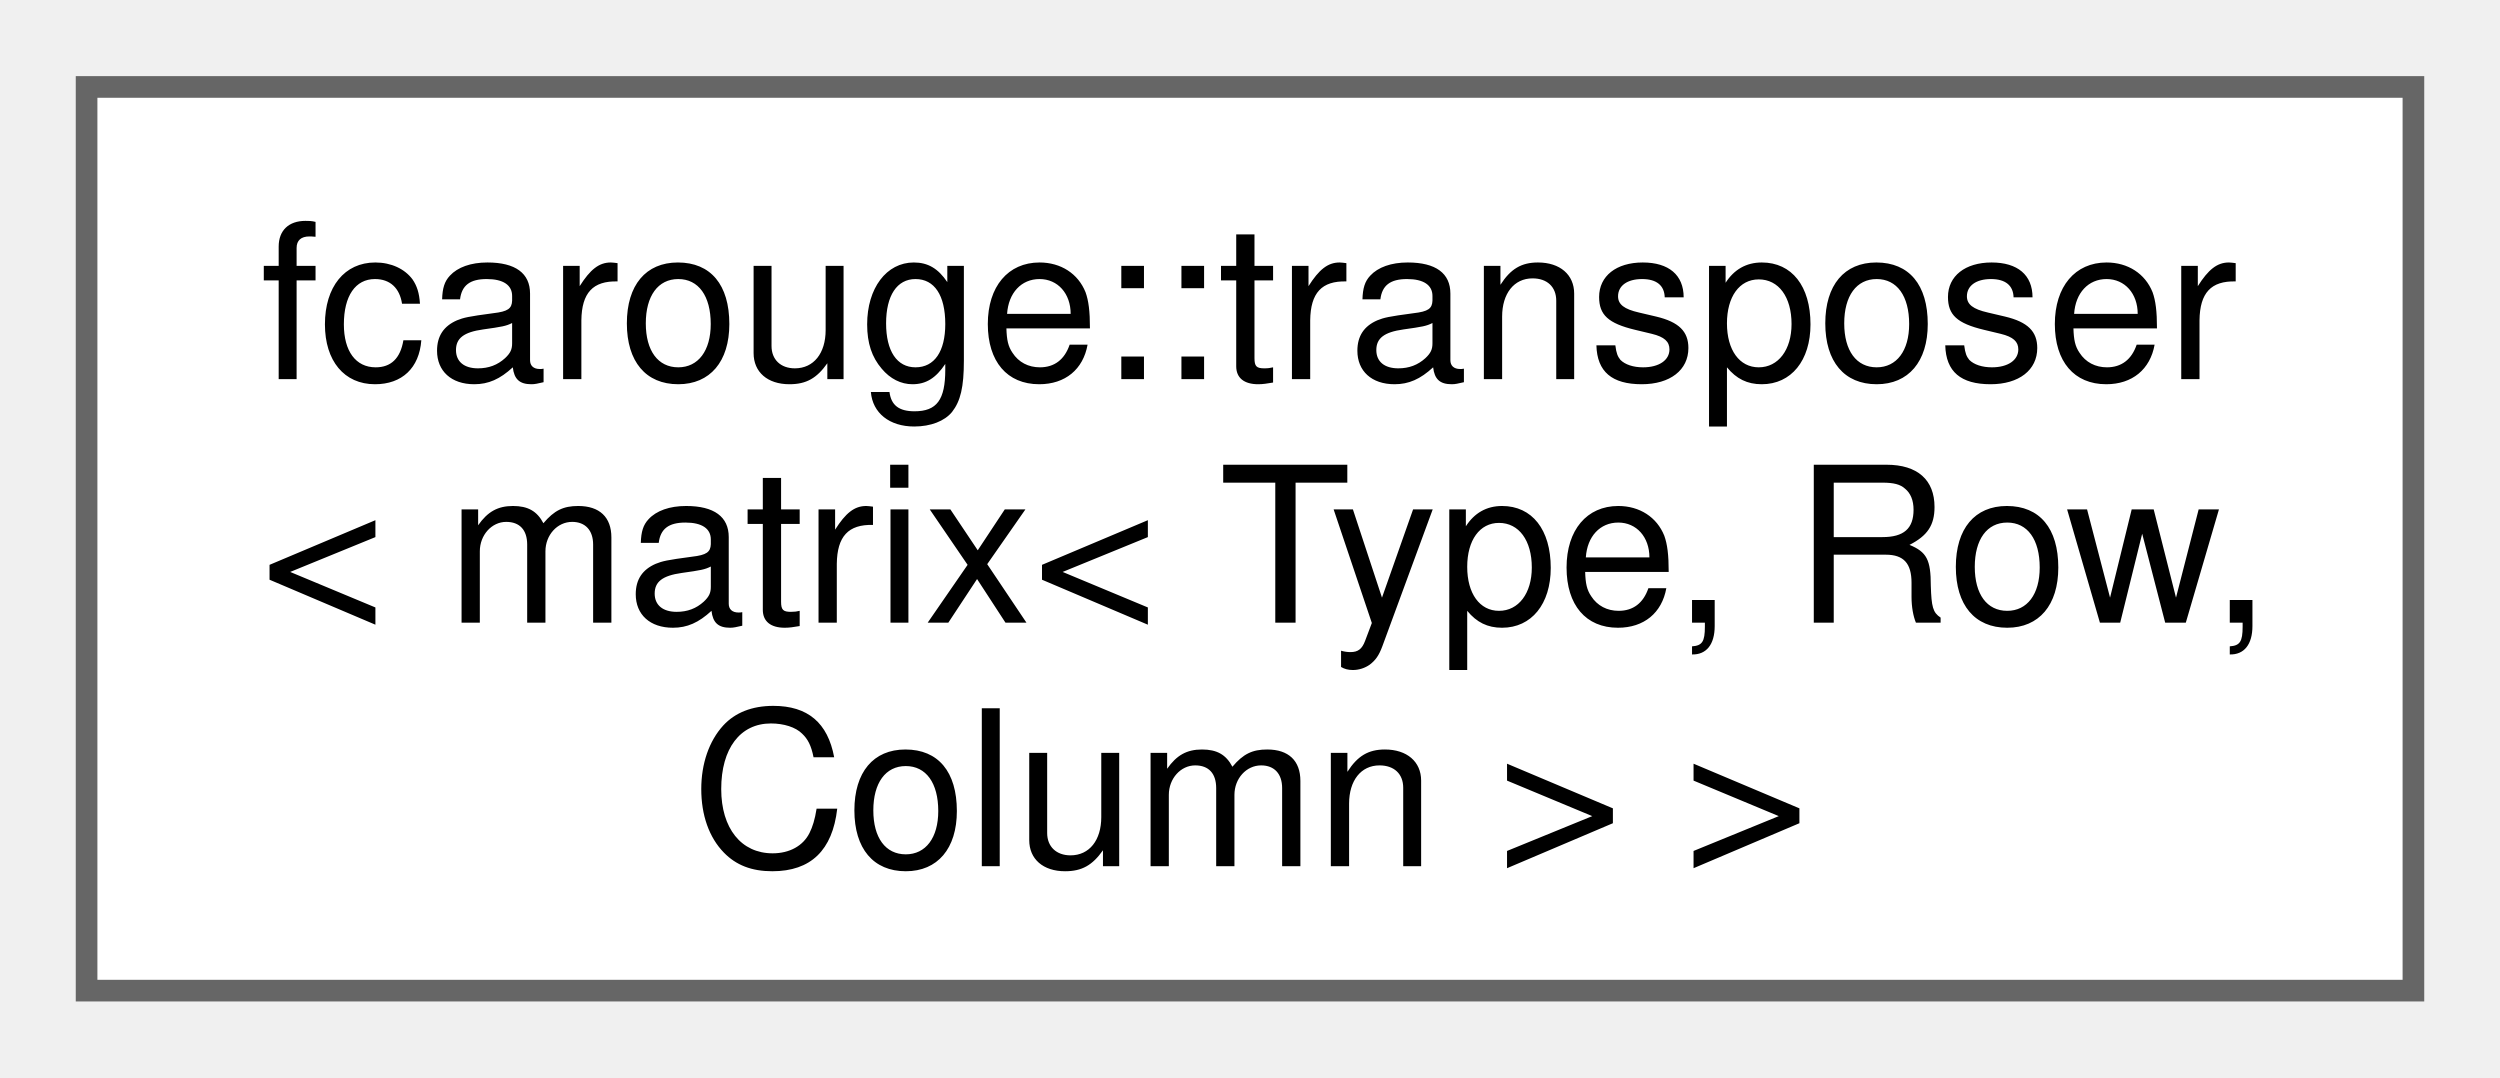
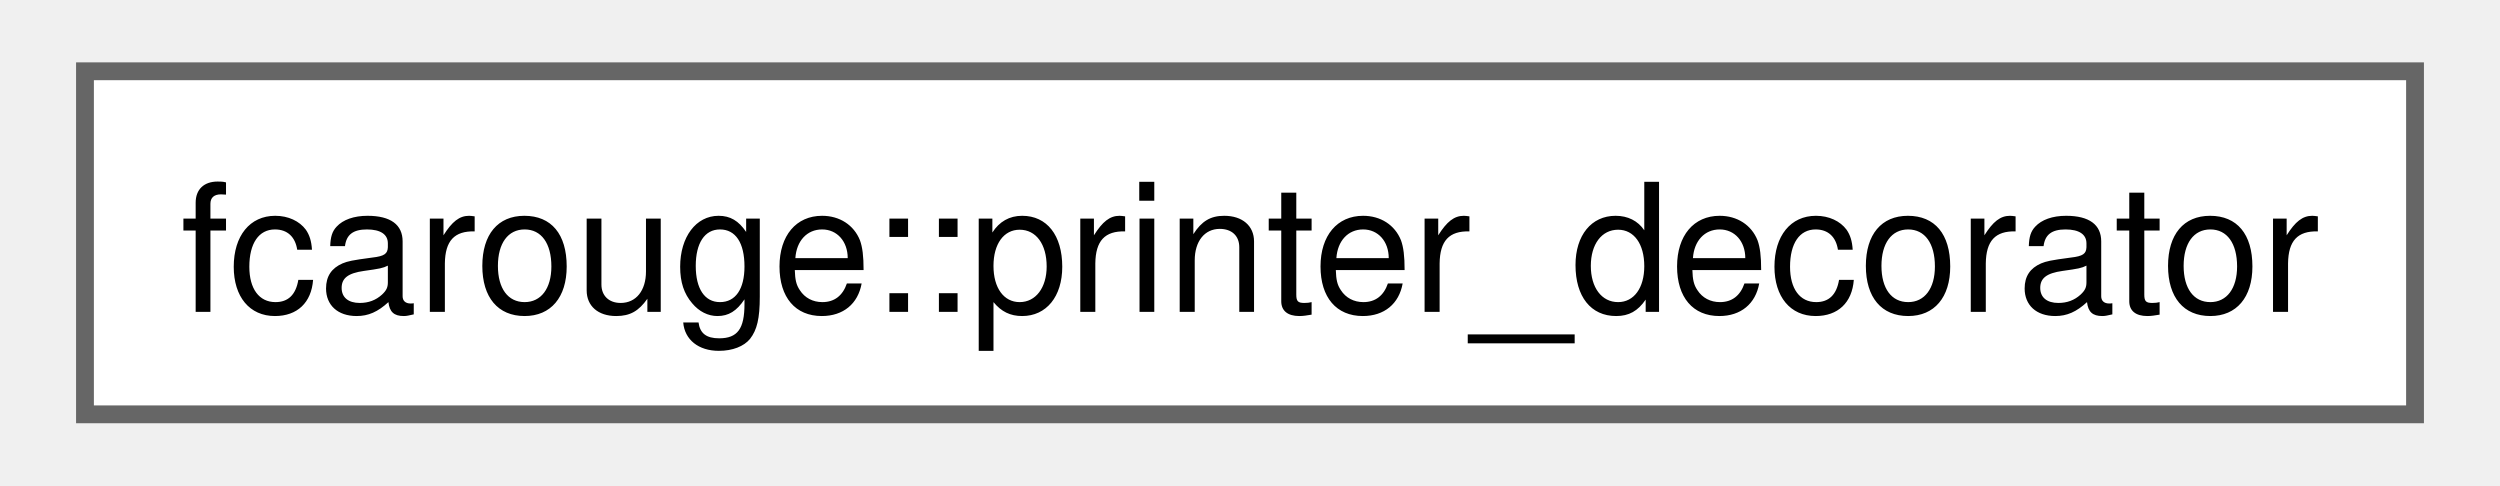
- <svg xmlns="http://www.w3.org/2000/svg" xmlns:xlink="http://www.w3.org/1999/xlink" width="116pt" height="50pt" viewBox="0.00 0.00 115.50 49.75">
-   <g id="graph0" class="graph" transform="scale(1 1) rotate(0) translate(4 45.75)">
+ <svg xmlns="http://www.w3.org/2000/svg" xmlns:xlink="http://www.w3.org/1999/xlink" width="139pt" height="27pt" viewBox="0.00 0.00 138.75 27.25">
+   <g id="graph0" class="graph" transform="scale(1 1) rotate(0) translate(4 23.25)">
    <g id="Node000000" class="node">
      <g id="a_Node000000">
-         <a xlink:href="structfcarouge_1_1transposer_3_01matrix_3_01_type_00_01_row_00_01_column_01_4_01_4.xhtml" target="_top" xlink:title="Specialization of the transposer.">
-           <polygon fill="white" stroke="#666666" points="107.5,-41.75 0,-41.75 0,0 107.5,0 107.5,-41.75" />
-           <text text-anchor="start" x="8" y="-28.25" font-family="Helvetica,sans-Serif" font-size="10.00">fcarouge::transposer</text>
-           <text text-anchor="start" x="8" y="-17" font-family="Helvetica,sans-Serif" font-size="10.00">&lt; matrix&lt; Type, Row,</text>
-           <text text-anchor="middle" x="53.75" y="-5.75" font-family="Helvetica,sans-Serif" font-size="10.00"> Column &gt; &gt;</text>
+         <a xlink:href="structfcarouge_1_1printer__decorator.xhtml" target="_top" xlink:title=" ">
+           <polygon fill="white" stroke="#666666" points="130.75,-19.25 0,-19.25 0,0 130.75,0 130.75,-19.25" />
+           <text text-anchor="middle" x="65.38" y="-5.75" font-family="Helvetica,sans-Serif" font-size="10.00">fcarouge::printer_decorator</text>
        </a>
      </g>
    </g>
  </g>
</svg>
